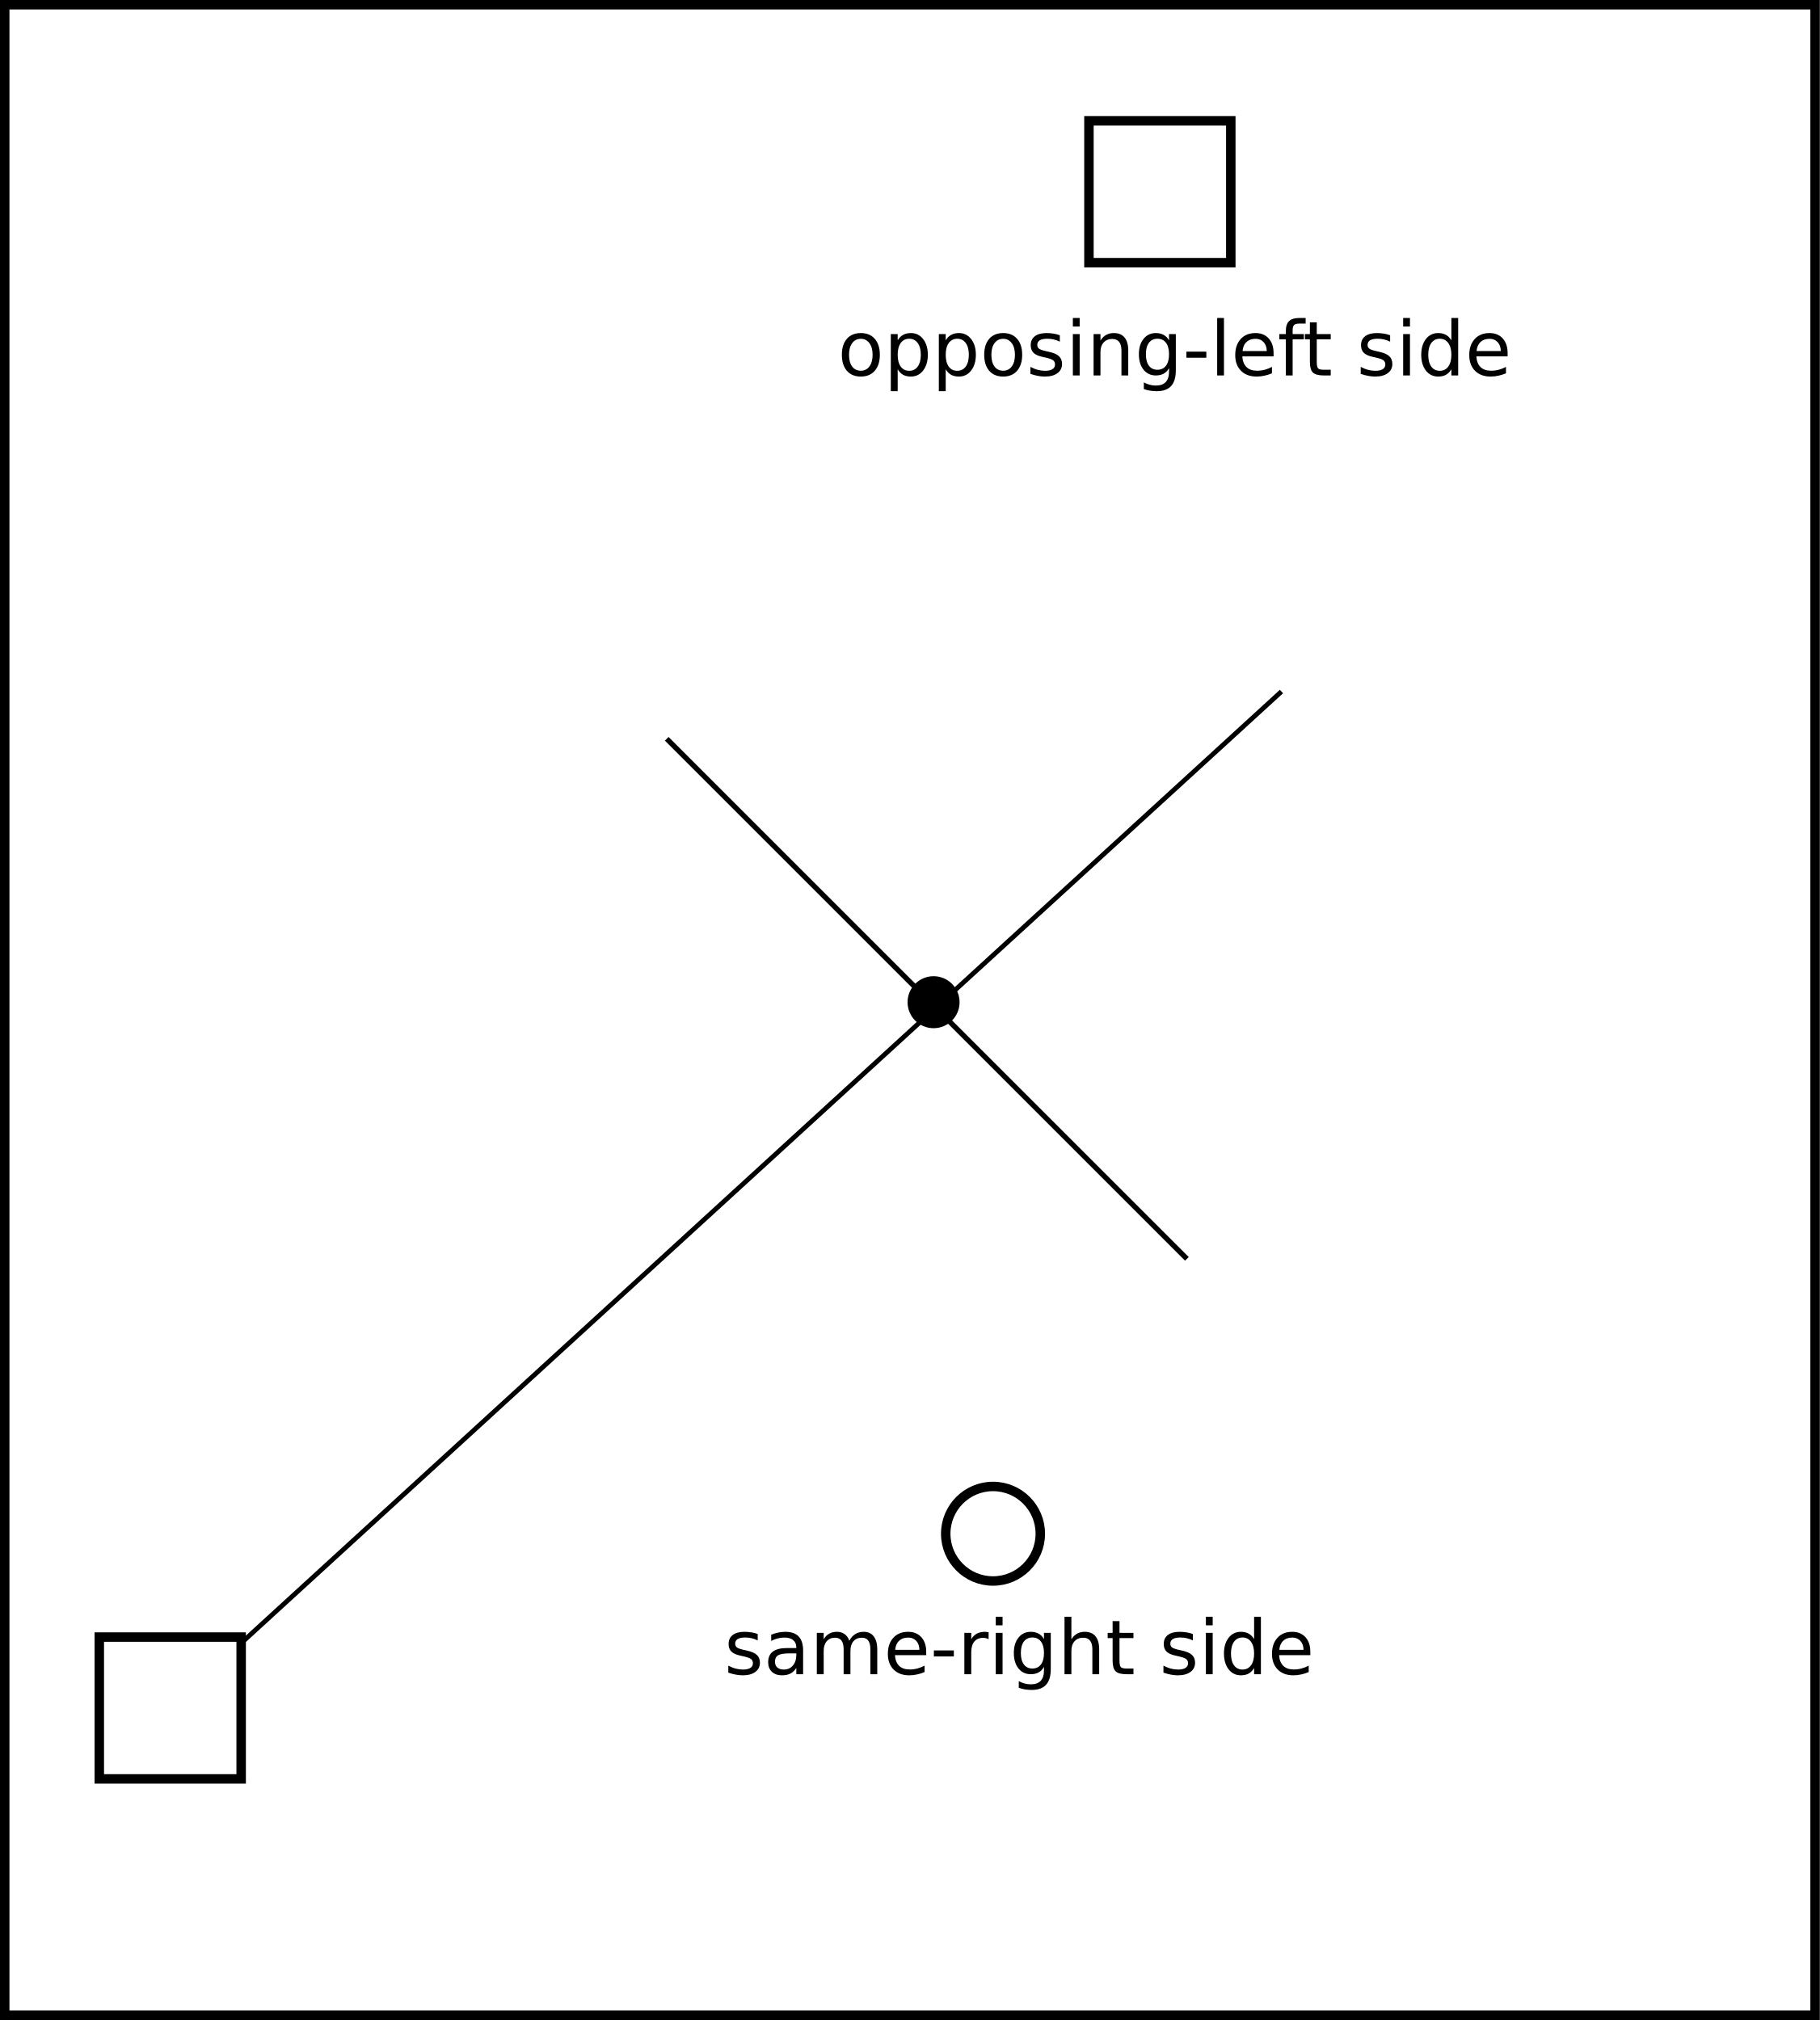
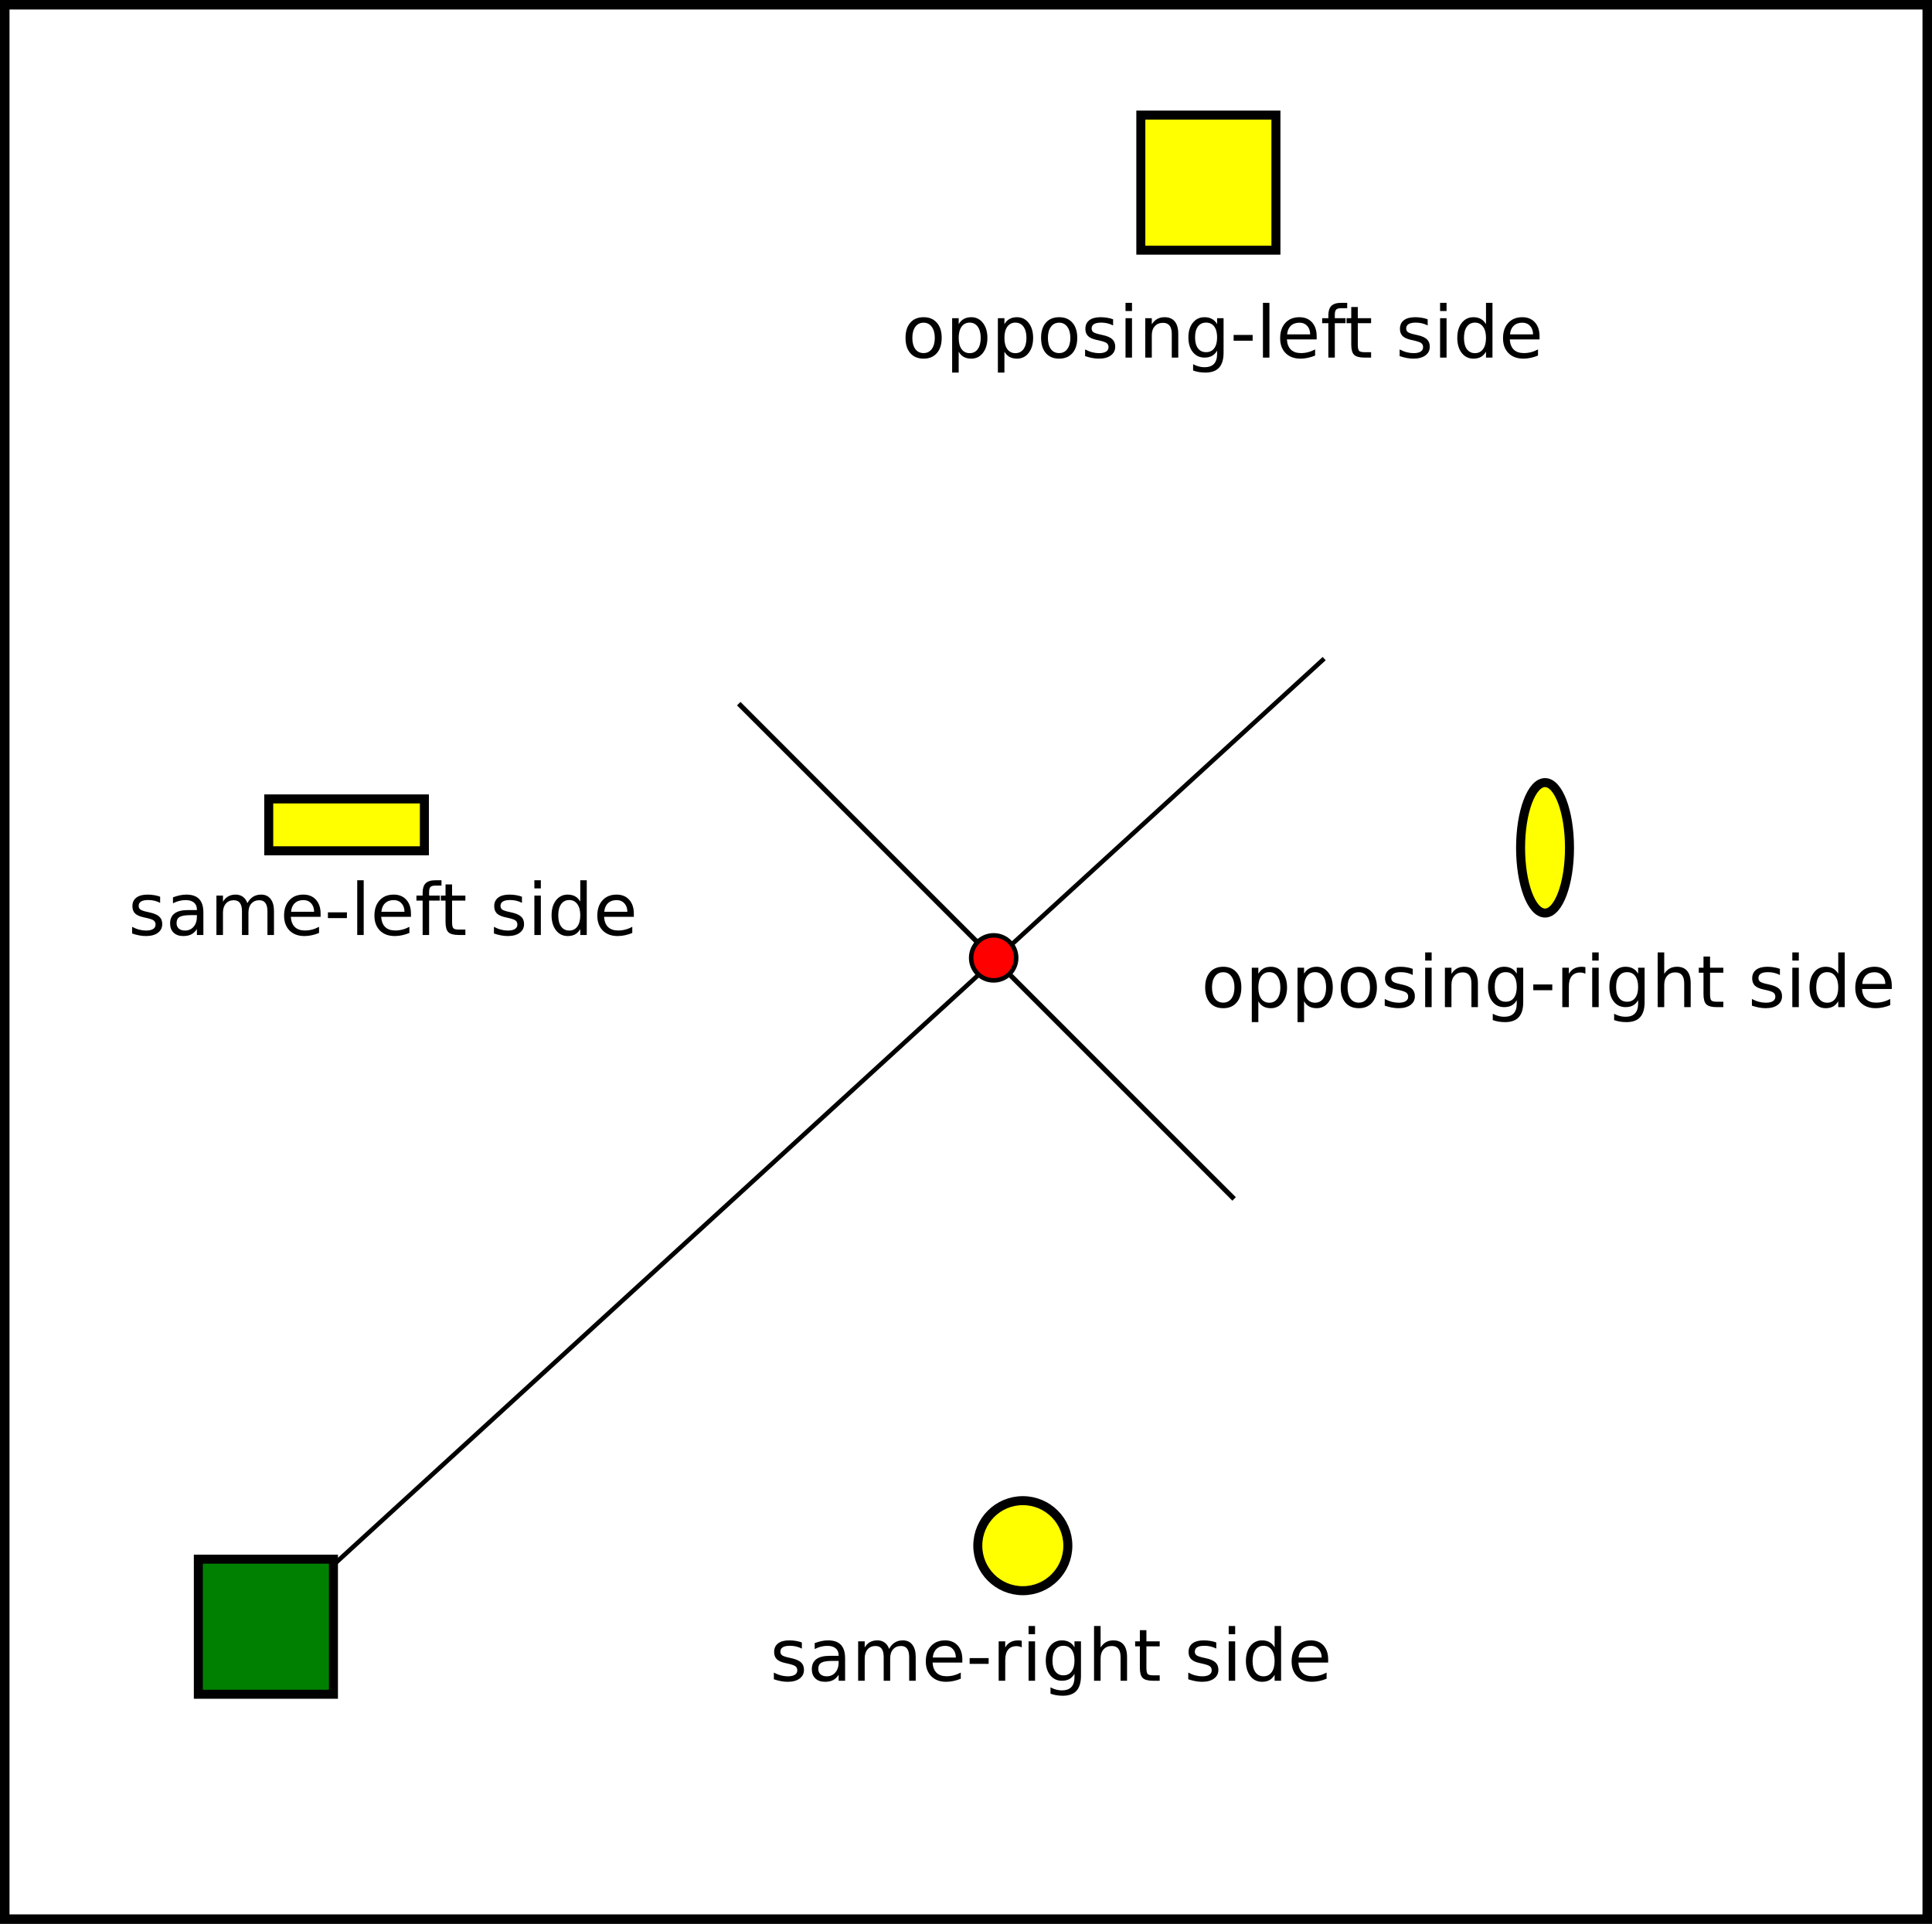
- <svg xmlns="http://www.w3.org/2000/svg" version="1.1" width="384.848" height="427.274" id="svg5200">
-   <defs id="defs5202" />
-   <g transform="translate(-199,-266.088)" id="layer1">
-     <rect width="382.848" height="425.274" x="200" y="267.088" id="rect5210" style="fill:none;stroke:#000000;stroke-width:2;stroke-miterlimit:4;stroke-opacity:1;stroke-dasharray:none;stroke-dashoffset:0" />
-     <rect width="30" height="30" x="220" y="612.362" id="rect5216" style="fill:none;stroke:#000000;stroke-width:2;stroke-miterlimit:4;stroke-opacity:1;stroke-dasharray:none;stroke-dashoffset:0" />
-     <rect width="30" height="30" x="429.286" y="291.648" id="rect5216-5" style="fill:none;stroke:#000000;stroke-width:2;stroke-miterlimit:4;stroke-opacity:1;stroke-dasharray:none;stroke-dashoffset:0" />
-     <path d="m 390,472.362 a 10,10 0 1 1 -20,0 10,10 0 1 1 20,0 z" transform="matrix(0.5,0,0,0.5,206.4286,241.8954)" id="path5240" style="fill:#000000;stroke:#000000;stroke-width:2;stroke-miterlimit:4;stroke-opacity:1;stroke-dasharray:none;stroke-dashoffset:0" />
+ <svg xmlns="http://www.w3.org/2000/svg" version="1.1" width="429.015" height="427.274" id="svg5200">
+   <defs id="defs5202">
+     </defs>
+   <g transform="translate(-175.9563,-266.088)" id="layer1">
+     <rect width="426.903" height="425.163" x="177.012" y="267.144" id="rect5210" style="fill:none;stroke:#000000;stroke-width:2.112;stroke-miterlimit:4;stroke-opacity:1;stroke-dasharray:none;stroke-dashoffset:0" />
+     <rect width="30" height="30" x="220" y="612.362" id="rect5216" style="fill:#008000;stroke:#000000;stroke-width:2;stroke-miterlimit:4;stroke-opacity:1;stroke-dasharray:none;stroke-dashoffset:0" />
+     <rect width="30" height="30" x="429.286" y="291.648" id="rect5216-5" style="fill:#ffff00;stroke:#000000;stroke-width:2;stroke-miterlimit:4;stroke-opacity:1;stroke-dasharray:none;stroke-dashoffset:0" />
    <path d="M 250,613.639 470,412.362" id="path5754" style="fill:none;stroke:#000000;stroke-width:1px;stroke-linecap:butt;stroke-linejoin:miter;stroke-opacity:1" />
    <path d="m 340,422.362 110,110" id="path5756" style="fill:none;stroke:#000000;stroke-width:1.1px;stroke-linecap:butt;stroke-linejoin:miter;stroke-opacity:1" />
-     <text x="352.143" y="620.219" id="text5758" xml:space="preserve" style="font-size:20px;font-style:normal;font-weight:normal;fill:#000000;fill-opacity:1;stroke:none;font-family:Bitstream Vera Sans">
-       <tspan x="352.143" y="620.219" id="tspan5760" style="font-size:16px">same-right side</tspan>
+     <text x="346.923" y="639.365" id="text5758" xml:space="preserve" style="font-size:20px;font-style:normal;font-weight:normal;fill:#000000;fill-opacity:1;stroke:none;font-family:Bitstream Vera Sans">
+       <tspan x="346.923" y="639.365" id="tspan5760" style="font-size:16px">same-right side</tspan>
    </text>
    <text x="376.143" y="345.505" id="text5758-7" xml:space="preserve" style="font-size:20px;font-style:normal;font-weight:normal;fill:#000000;fill-opacity:1;stroke:none;font-family:Bitstream Vera Sans">
      <tspan x="376.143" y="345.505" id="tspan5760-2" style="font-size:16px">opposing-left side</tspan>
    </text>
-     <path d="m 400,652.362 a 10,10 0 1 1 -20,0 10,10 0 1 1 20,0 z" transform="translate(19,-61.85711)" id="path5791" style="fill:none;stroke:#000000;stroke-width:2;stroke-miterlimit:4;stroke-opacity:1;stroke-dasharray:none;stroke-dashoffset:0" />
+     <path d="m 413.082,609.365 a 10,10 0 0 1 -20,0 10,10 0 1 1 20,0 z" id="path5791" style="fill:#ffff00;stroke:#000000;stroke-width:2;stroke-miterlimit:4;stroke-opacity:1;stroke-dasharray:none;stroke-dashoffset:0" />
+     <text x="204.421" y="473.74" id="text5758-3" xml:space="preserve" style="font-size:20px;font-style:normal;font-weight:normal;fill:#000000;fill-opacity:1;stroke:none;font-family:Bitstream Vera Sans">
+       <tspan x="204.421" y="473.74" id="tspan5760-3" style="font-size:16px">same-left side</tspan>
+     </text>
+     <text x="442.684" y="489.763" id="text5758-7-0" xml:space="preserve" style="font-size:20px;font-style:normal;font-weight:normal;fill:#000000;fill-opacity:1;stroke:none;font-family:Bitstream Vera Sans">
+       <tspan x="442.684" y="489.763" id="tspan5760-2-4" style="font-size:16px">opposing-right side</tspan>
+     </text>
+     <path d="m 401.609,478.82 a 5,5 0 0 1 -10,0 5,5 0 1 1 10,0 z" id="path5240-6" style="fill:#ff0000;stroke:#000000;stroke-width:1;stroke-miterlimit:4;stroke-opacity:1;stroke-dasharray:none;stroke-dashoffset:0" />
  </g>
+   <rect style="fill:#ffff00;stroke:#000000;stroke-width:2;stroke-miterlimit:4;stroke-opacity:1;stroke-dasharray:none;stroke-dashoffset:0" id="rect2898" width="34.566" height="11.522" x="59.674" y="177.431" />
+   <path style="fill:#ffff00;fill-opacity:1;stroke:#000000;stroke-width:2;stroke-miterlimit:4;stroke-opacity:1;stroke-dasharray:none;stroke-dashoffset:0" id="path4850" d="m 354.855,181.954 a 5.431,14.484 0 1 1 -10.863,0 5.431,14.484 0 1 1 10.863,0 z" transform="translate(-6.336694,6.336694)" />
</svg>
